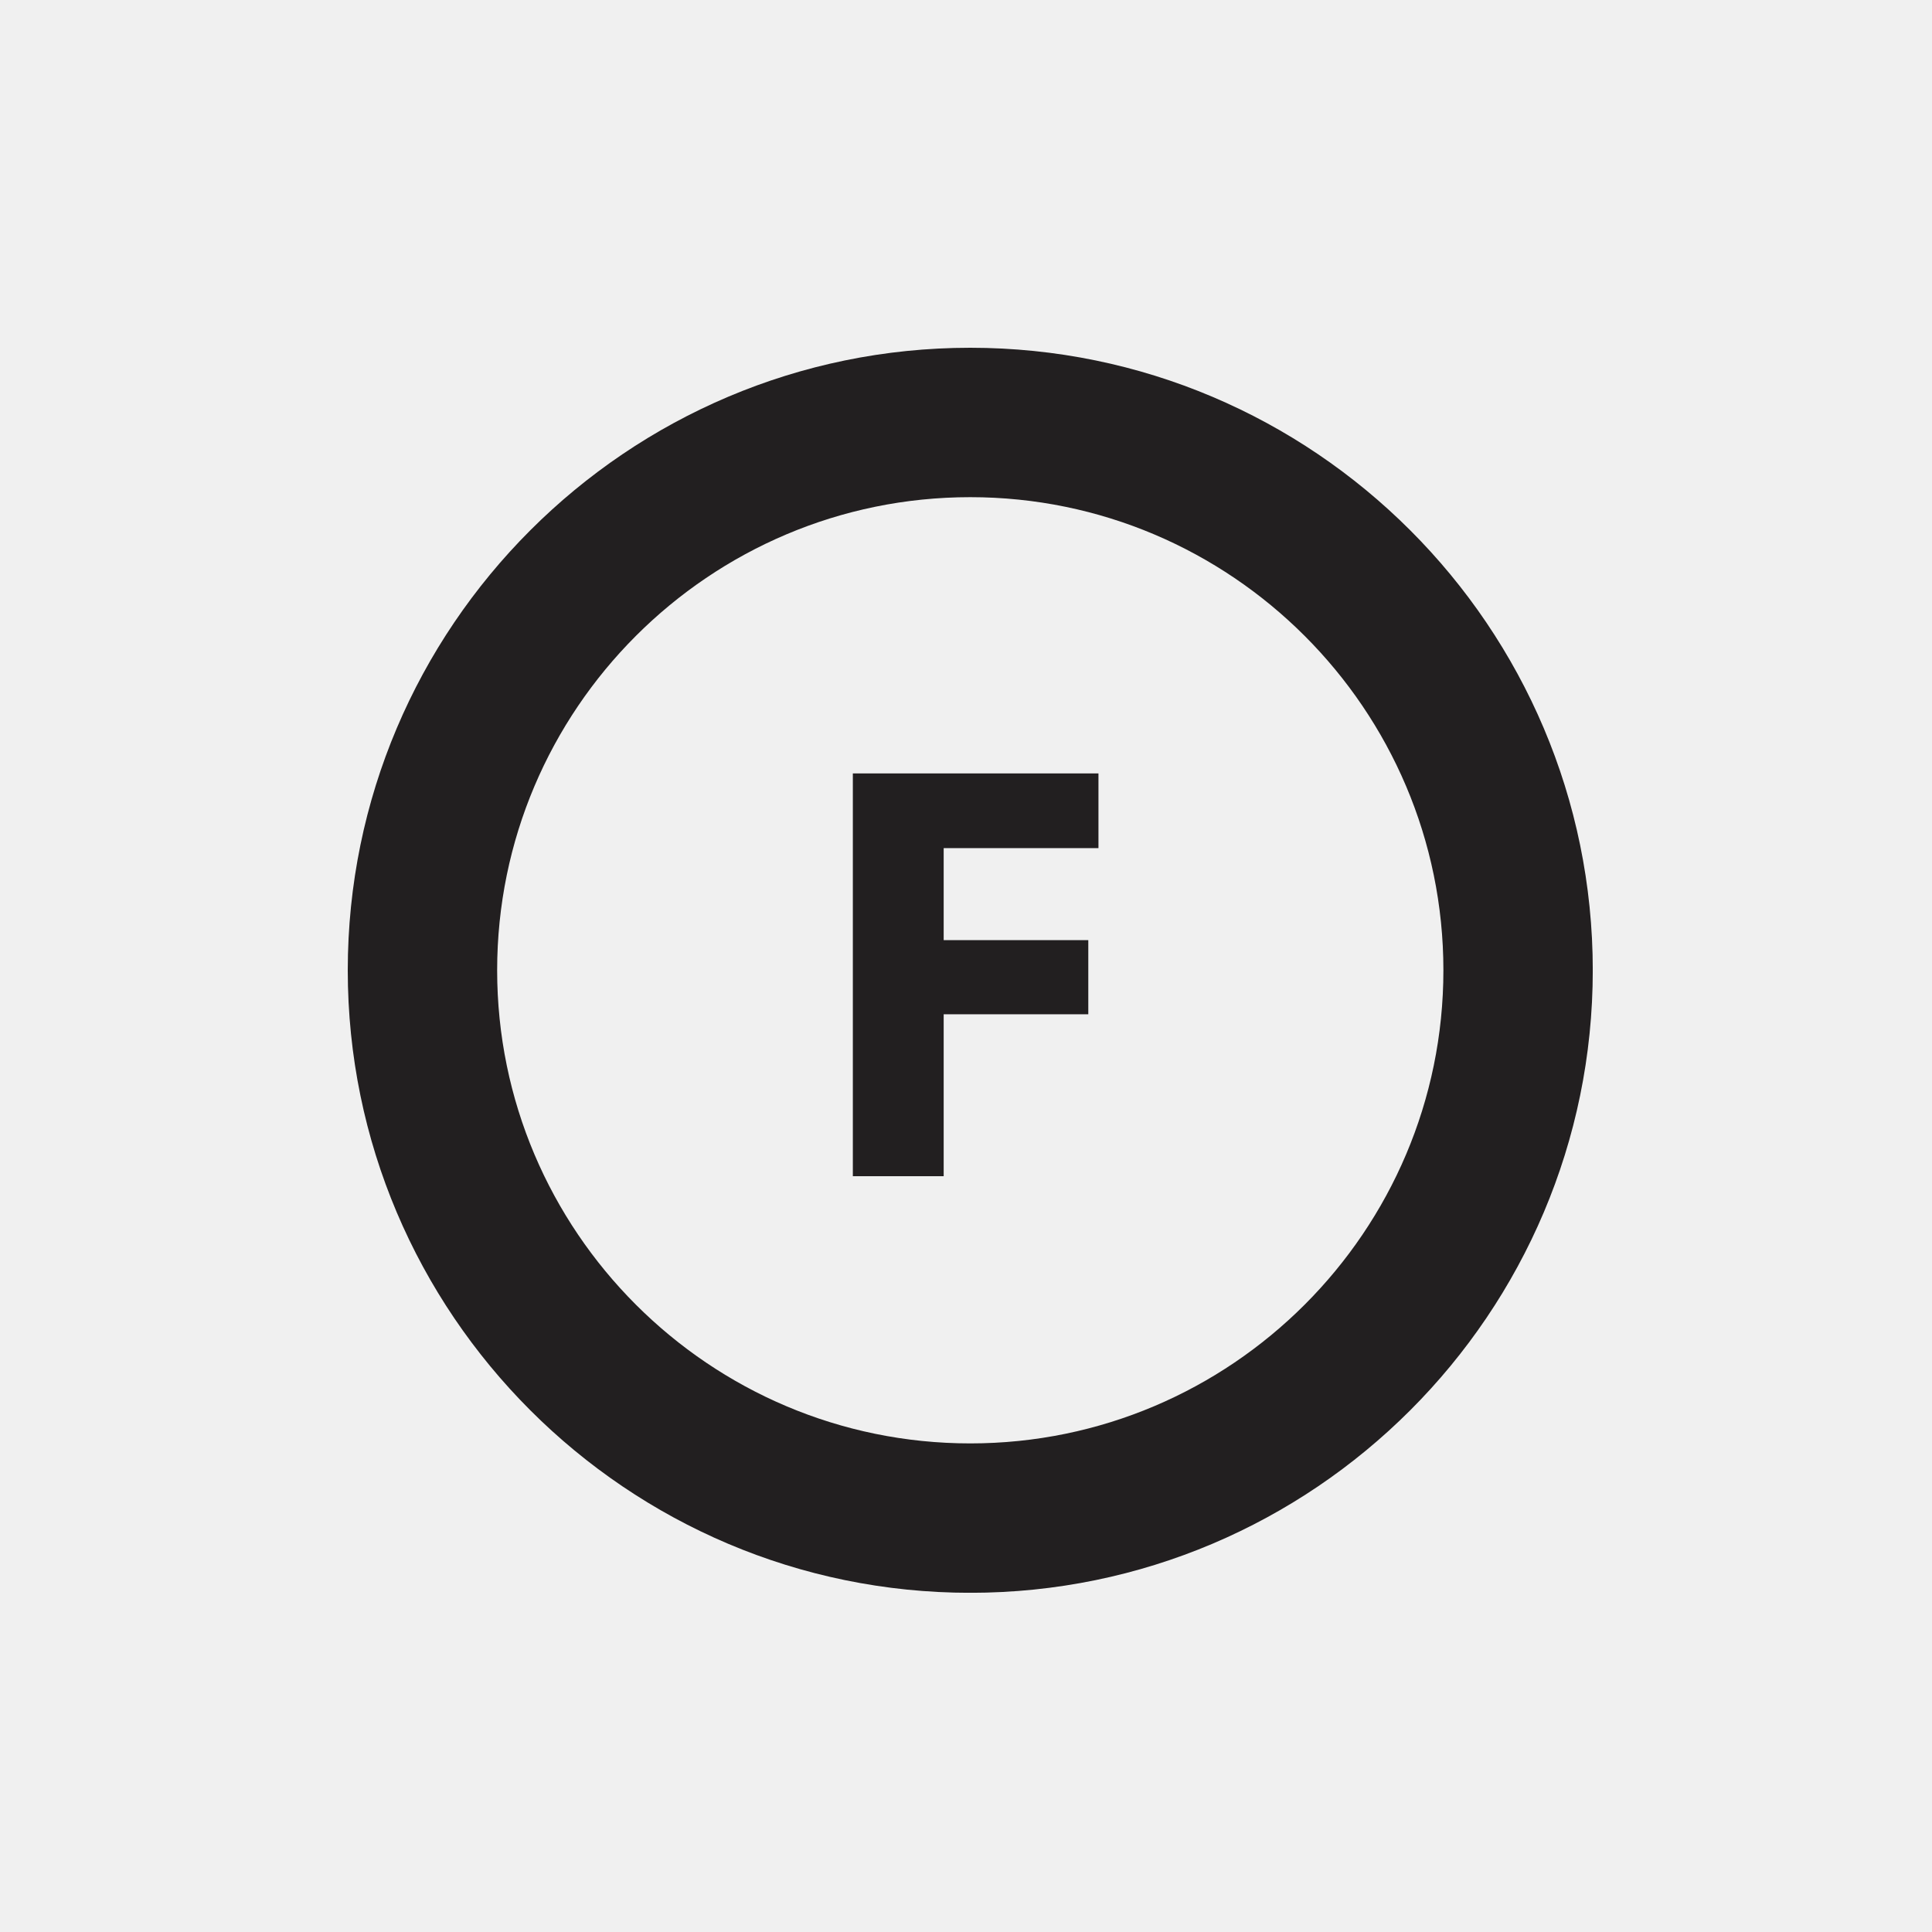
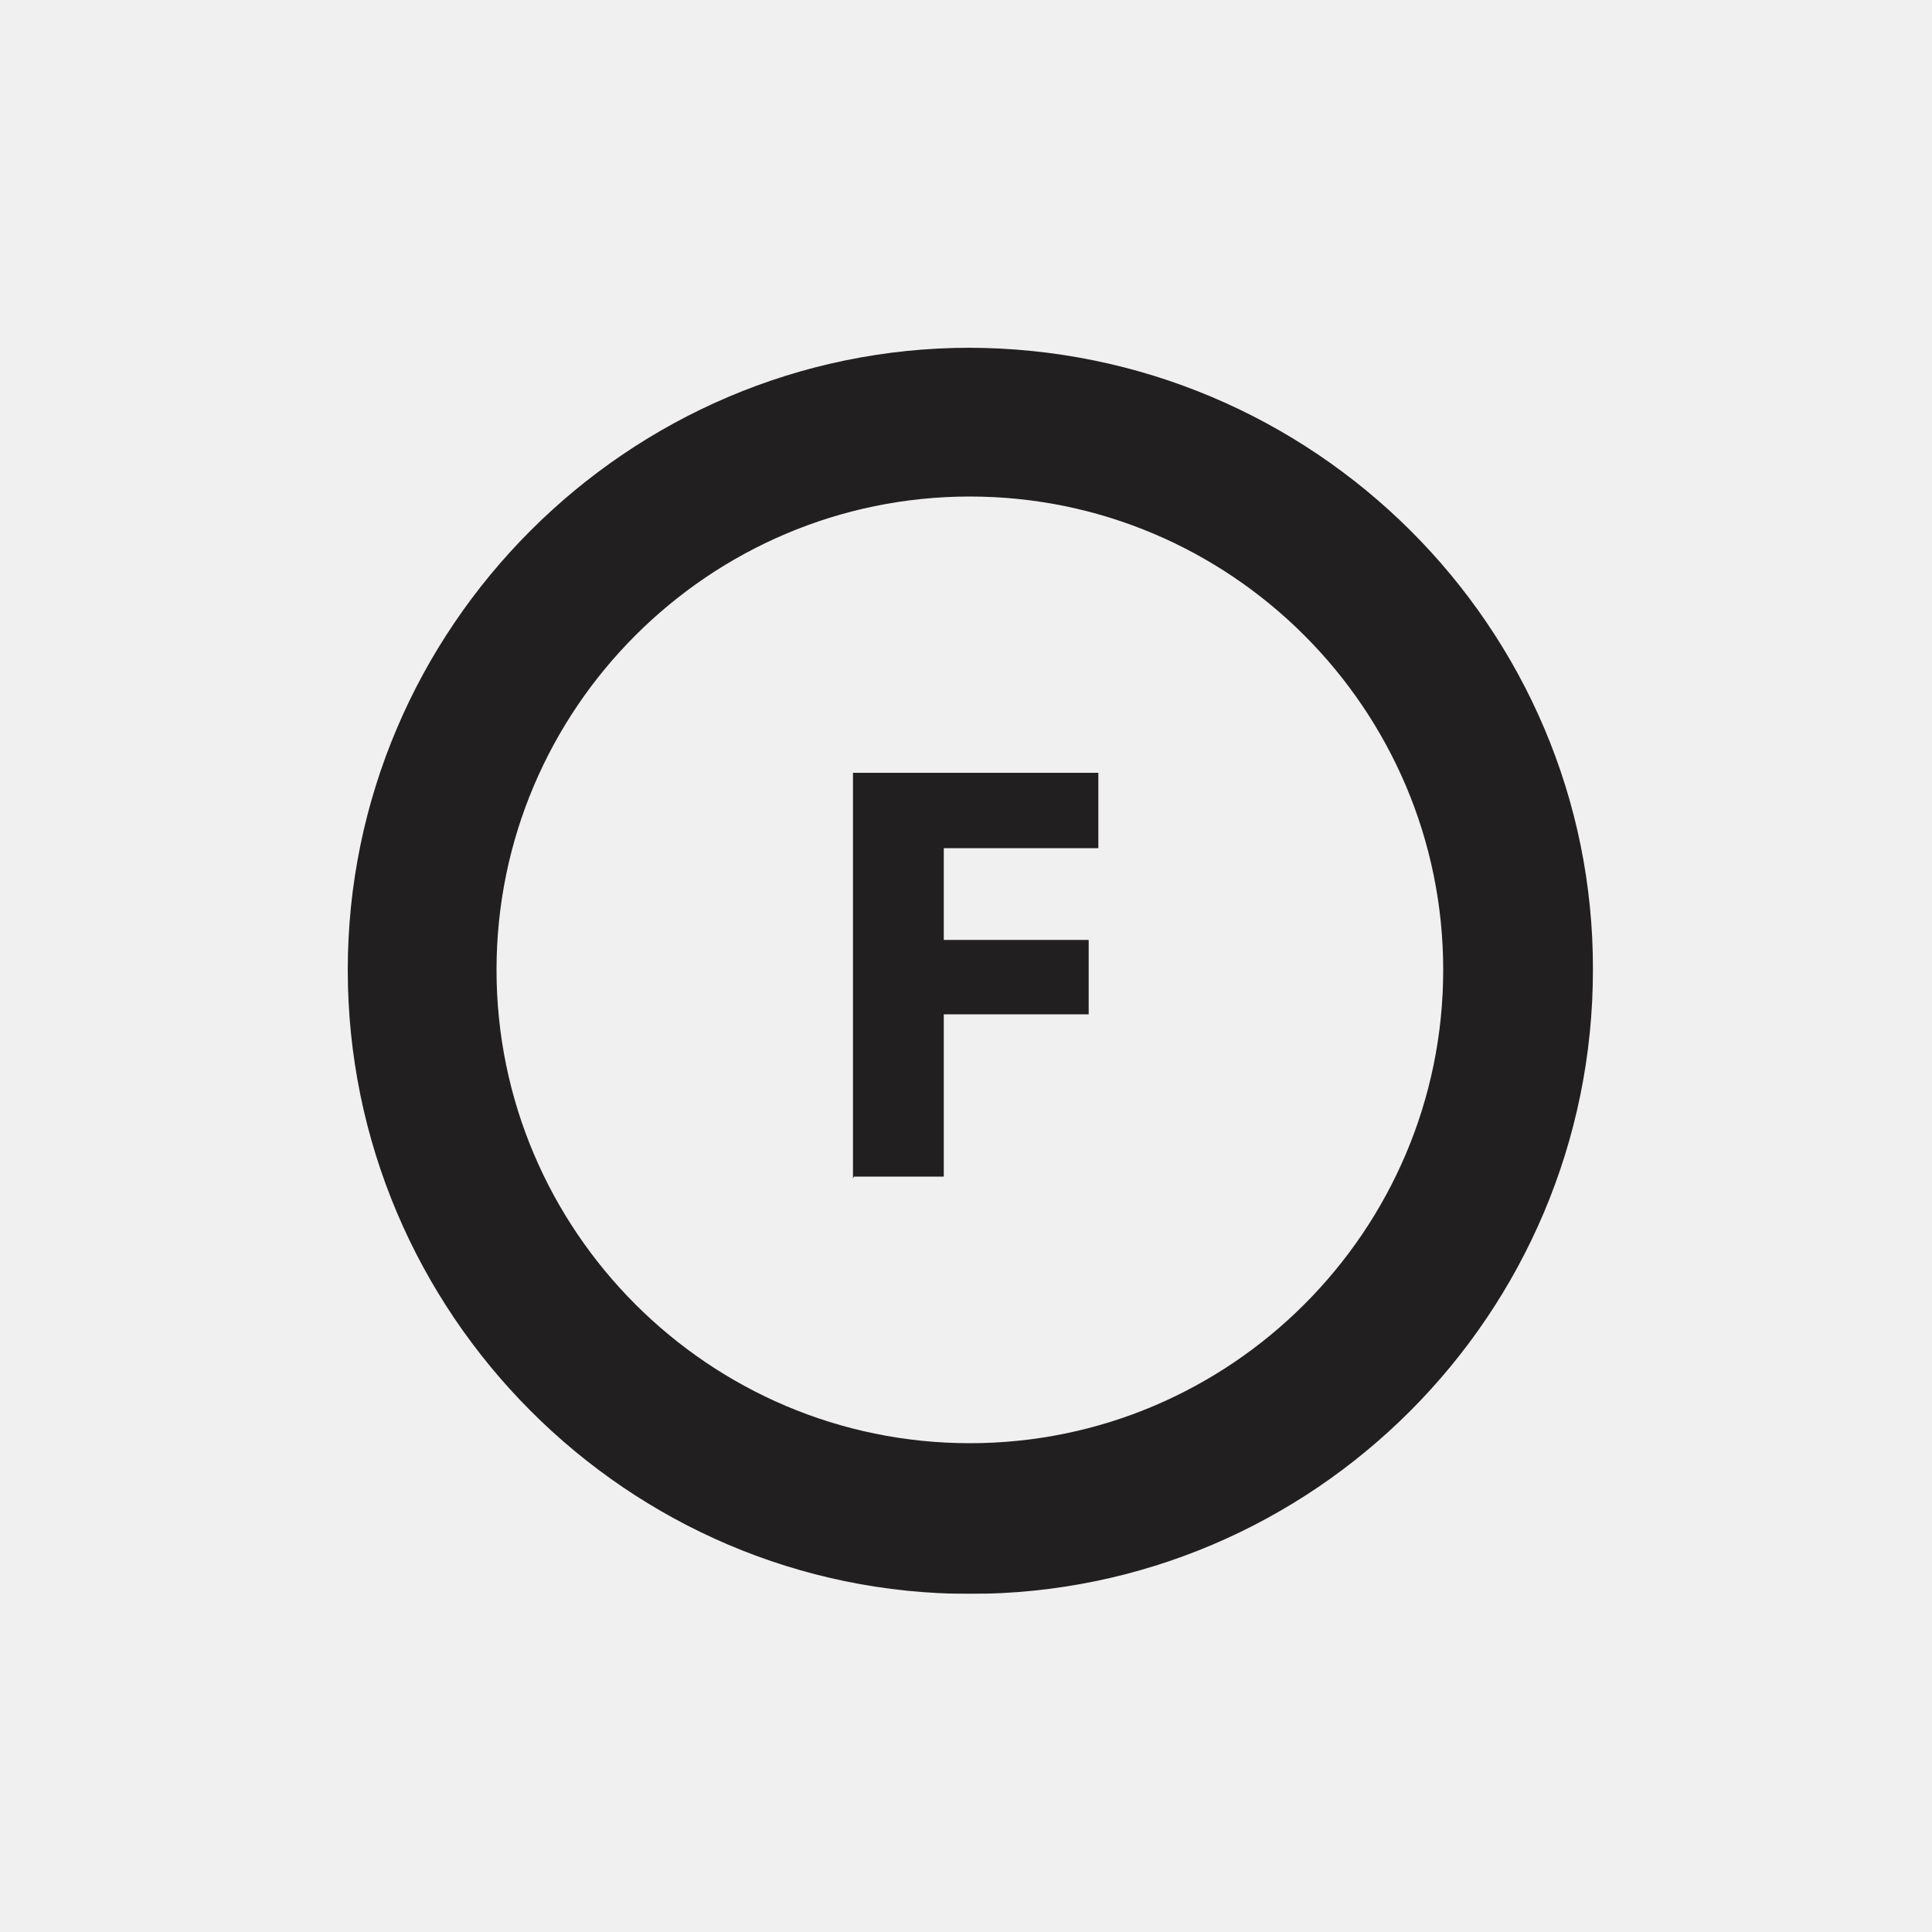
- <svg xmlns="http://www.w3.org/2000/svg" xmlns:xlink="http://www.w3.org/1999/xlink" width="200px" height="200px" viewBox="0 0 200 200" version="1.1">
+ <svg xmlns="http://www.w3.org/2000/svg" xmlns:xlink="http://www.w3.org/1999/xlink" width="200" height="200" viewBox="0 0 200 200">
  <defs>
-     <polygon id="path-1" points="0 128.887 128.884 128.887 128.884 0 0 0" />
+     <path id="a" d="M0 129h129V0H0z" />
  </defs>
-   <g id="Professional" stroke="none" stroke-width="1" fill="none" fill-rule="evenodd">
-     <g id="Professional2">
-       <g id="Page-1" transform="translate(36, 36)">
-         <mask id="mask-2" fill="white">
-           <use xlink:href="#path-1" />
-         </mask>
-         <g id="Clip-2" />
-         <path d="M64.442,113.421 C37.437,113.421 15.465,91.449 15.465,64.443 C15.465,37.438 37.437,15.467 64.442,15.467 C91.449,15.467 113.42,37.438 113.42,64.443 C113.42,91.449 91.449,113.421 64.442,113.421 L64.442,113.421 Z M64.442,0 C28.909,0 0,28.91 0,64.443 C0,99.978 28.909,128.887 64.442,128.887 C99.976,128.887 128.884,99.978 128.884,64.443 C128.884,28.91 99.976,0 64.442,0 L64.442,0 Z M52.286,85.761 L61.689,85.761 L61.689,68.996 L76.66,68.996 L76.66,61.325 L61.689,61.325 L61.689,51.798 L77.712,51.798 L77.712,44.066 L52.286,44.066 L52.286,85.761 Z" id="Fill-1" fill="#221F20" mask="url(#mask-2)" />
-       </g>
-     </g>
+   <g transform="translate(36 36)" fill="none" fill-rule="evenodd">
+     <mask id="b" fill="#fff">
+       <use xlink:href="#a" />
+     </mask>
+     <path d="M64.4 113.4c-27 0-49-22-49-49s22-49 49-49 49 22 49 49-22 49-49 49zM64.4 0C29 0 0 29 0 64.4 0 100 29 129 64.4 129c35.6 0 64.5-29 64.5-64.6C129 29 100 0 64.2 0zm-12 85.8h9.3V69h15v-7.7h-15v-9.5h16V44H52.3v42z" fill="#221F20" mask="url(#b)" />
  </g>
</svg>
